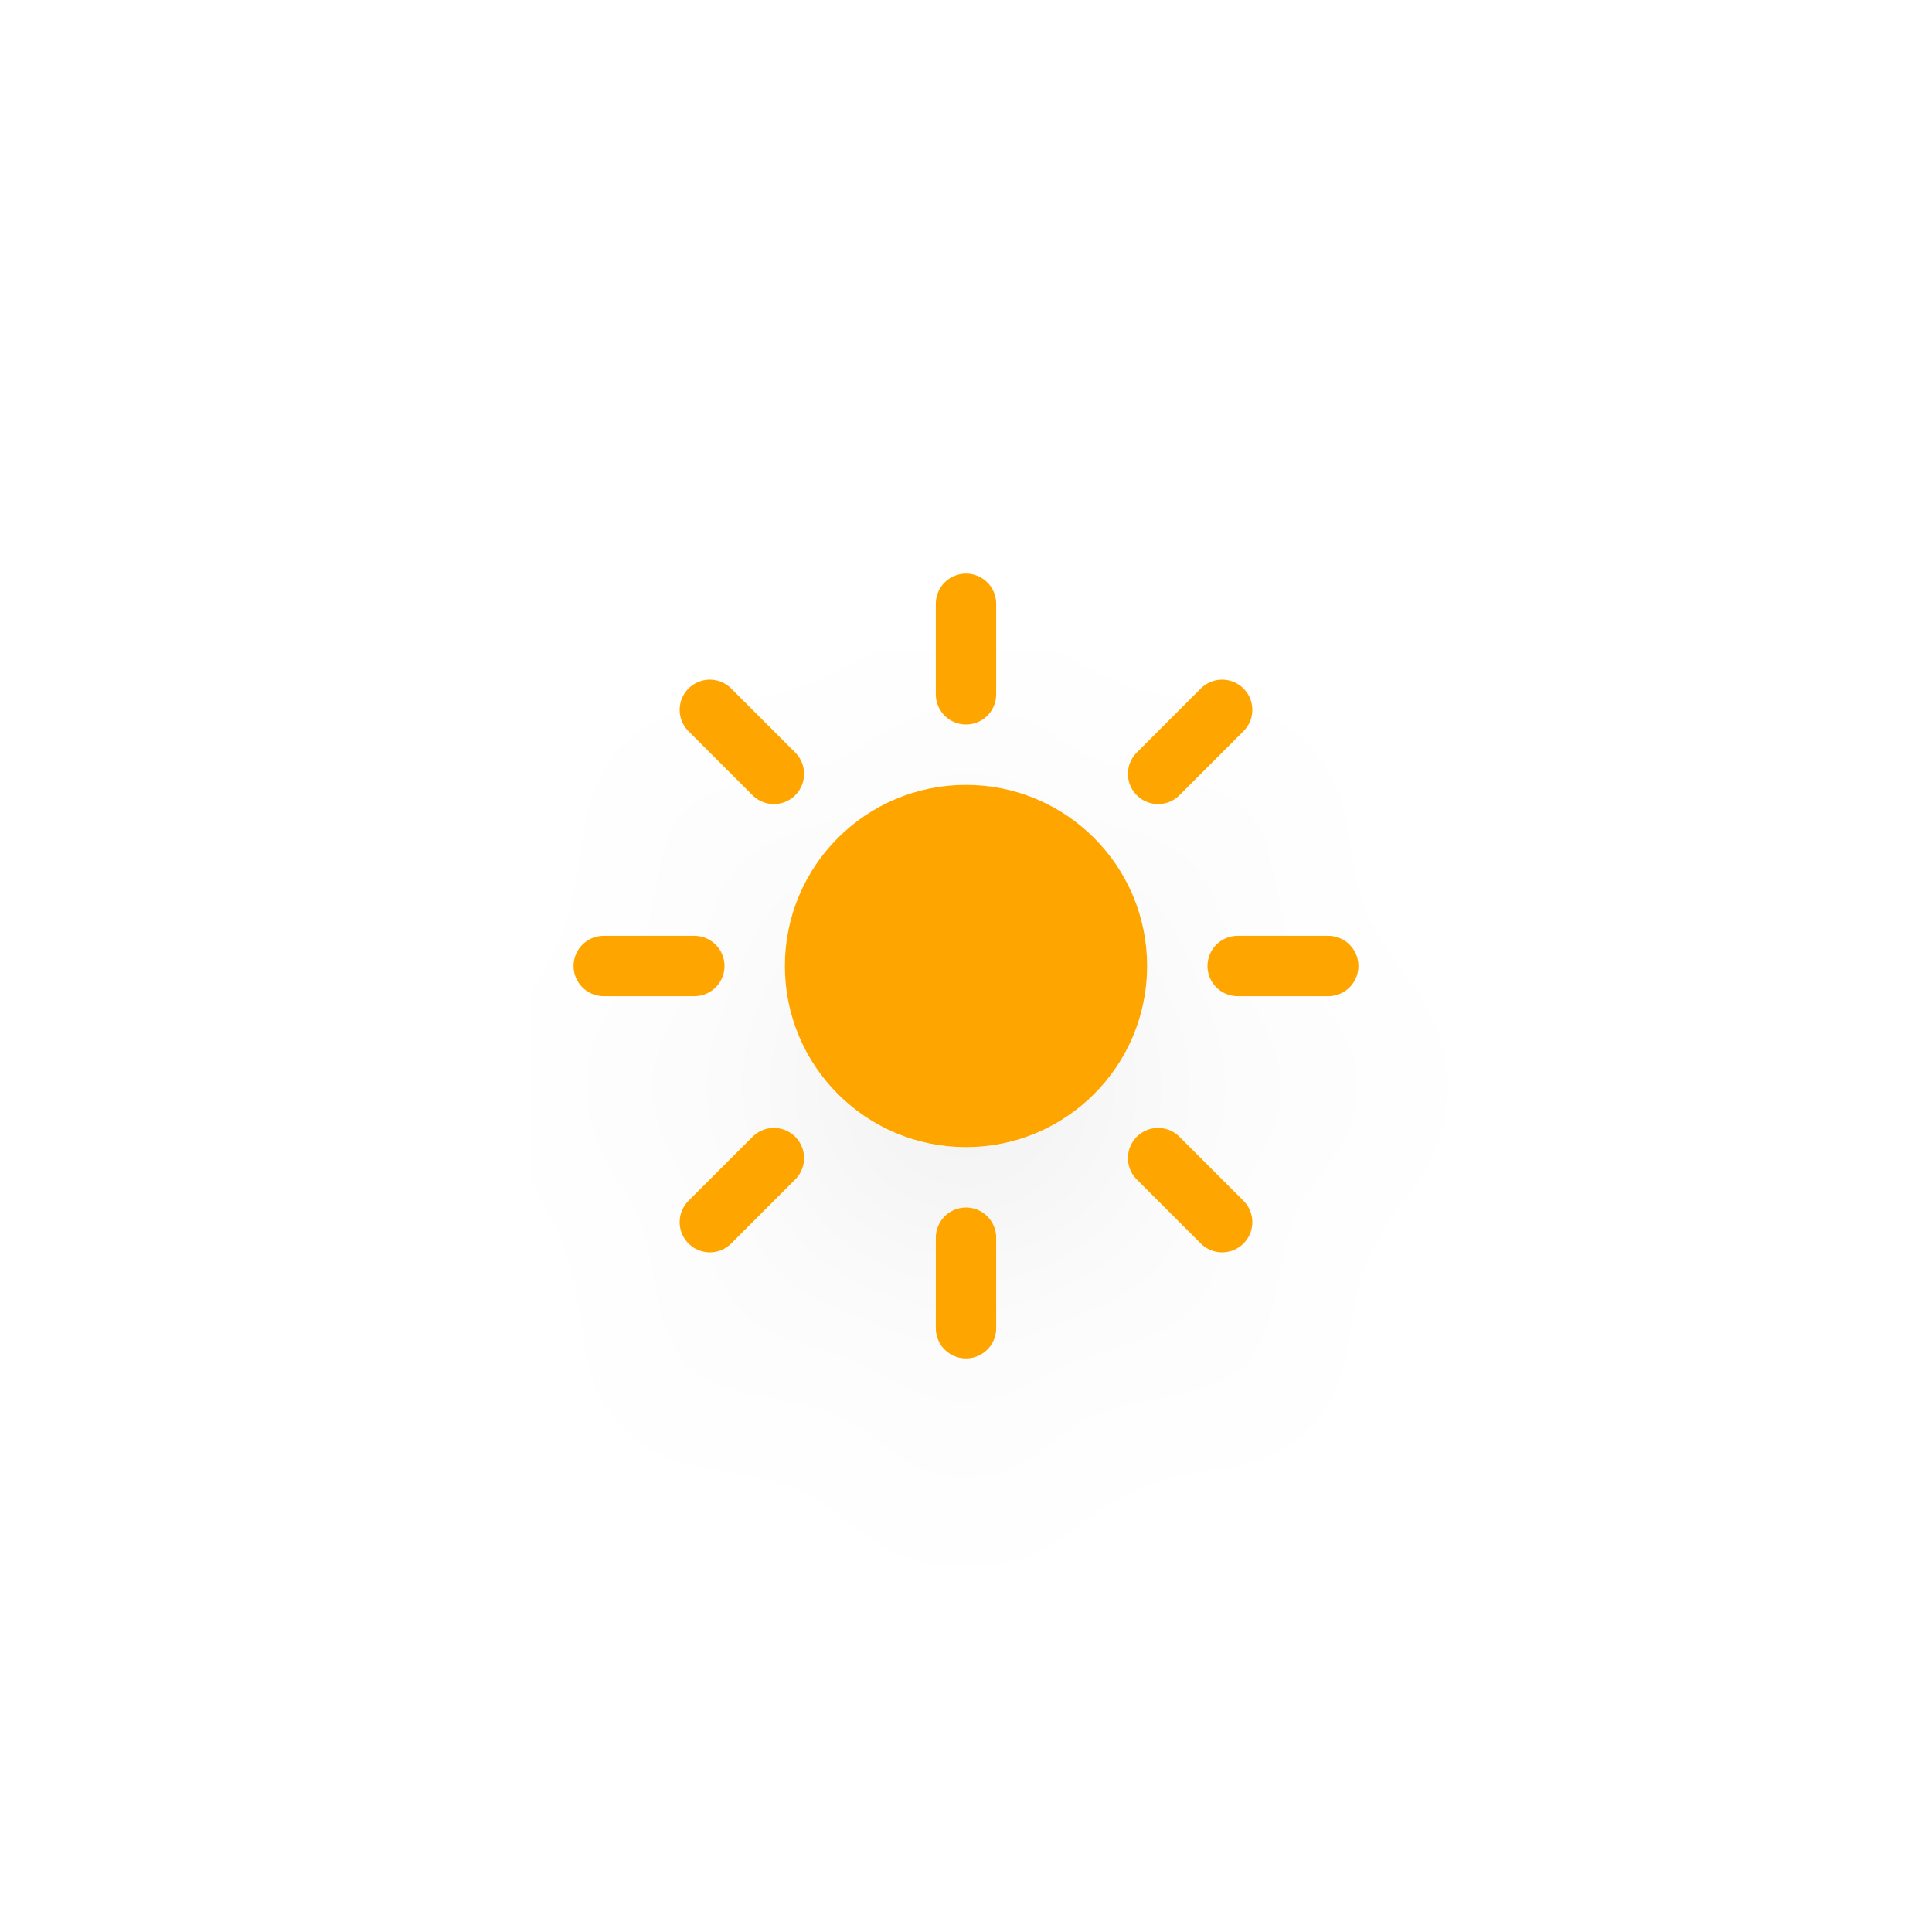
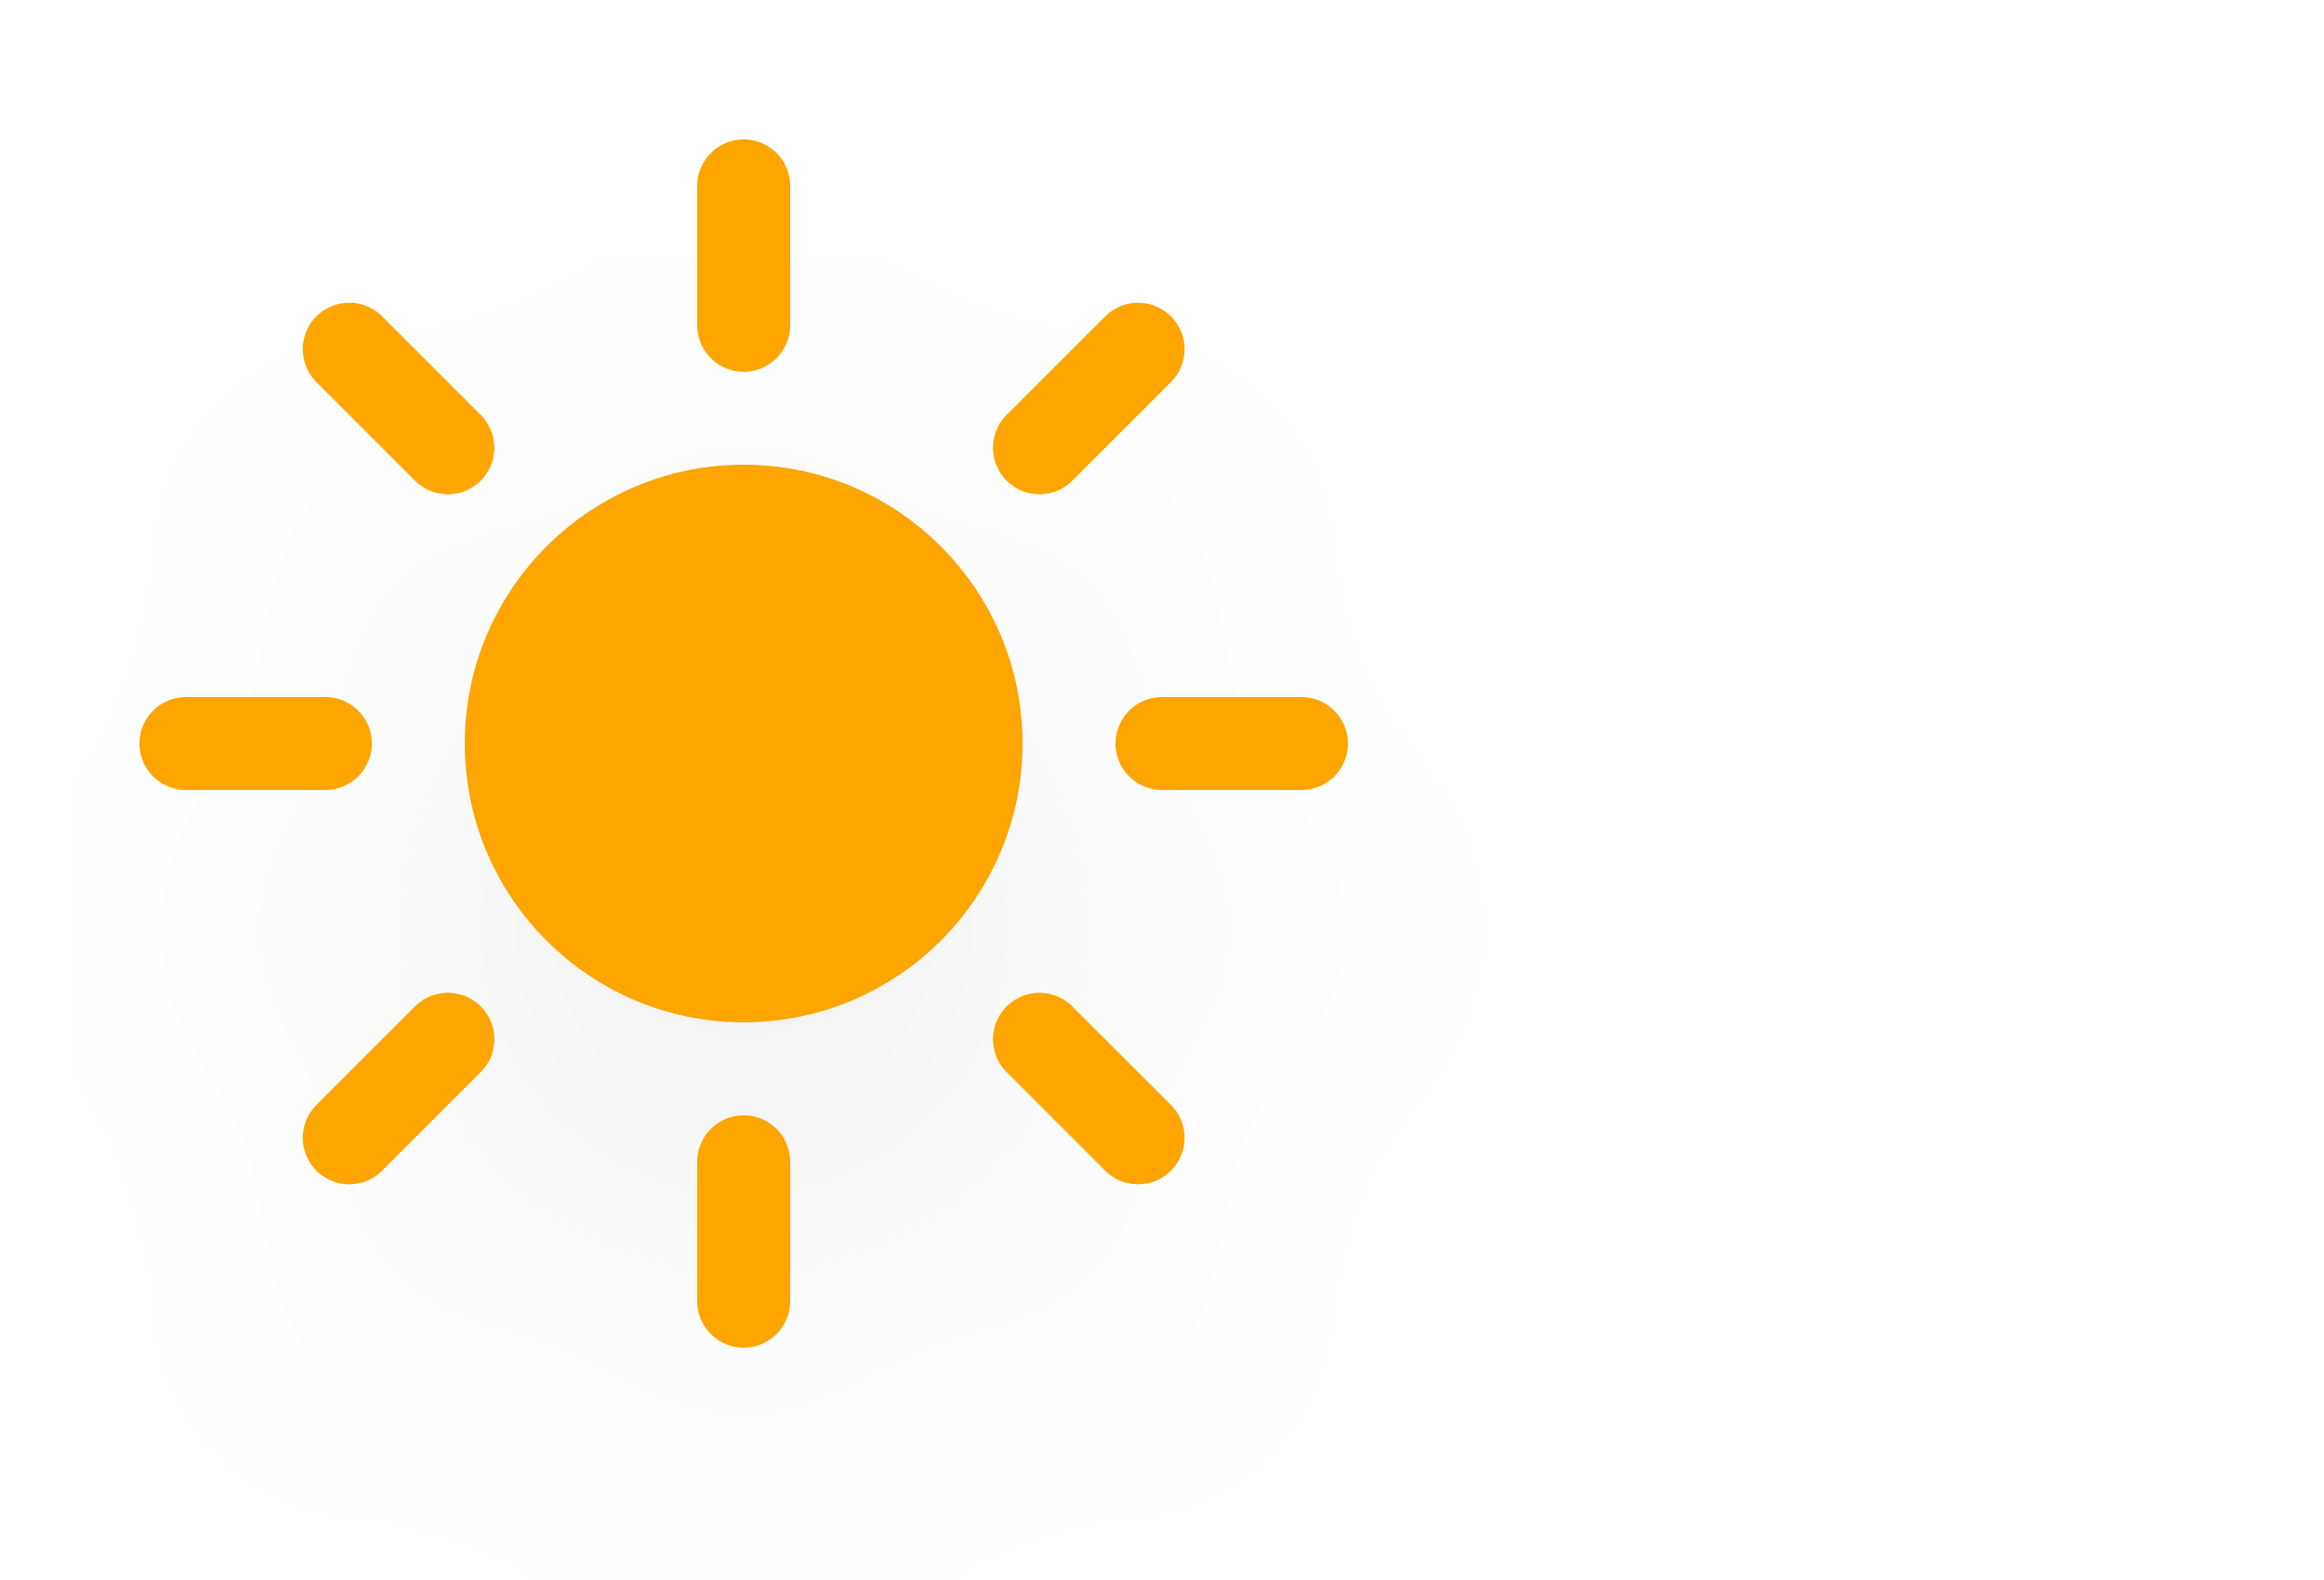
- <svg xmlns="http://www.w3.org/2000/svg" version="1.1" width="64" height="64" viewbox="0 0 64 64">
+ <svg xmlns="http://www.w3.org/2000/svg" version="1.1" width="50" height="34" viewbox="0 0 50 34">
  <defs>
    <filter id="blur" width="200%" height="200%">
      <feGaussianBlur in="SourceAlpha" stdDeviation="3" />
      <feOffset dx="0" dy="4" result="offsetblur" />
      <feComponentTransfer>
        <feFuncA type="linear" slope="0.05" />
      </feComponentTransfer>
      <feMerge>
        <feMergeNode />
        <feMergeNode in="SourceGraphic" />
      </feMerge>
    </filter>
    <style type="text/css">
/*
** CLOUDS
*/
@keyframes am-weather-cloud-1 {
  0% {
    -webkit-transform: translate(-5px,0px);
       -moz-transform: translate(-5px,0px);
        -ms-transform: translate(-5px,0px);
            transform: translate(-5px,0px);
  }

  50% {
    -webkit-transform: translate(10px,0px);
       -moz-transform: translate(10px,0px);
        -ms-transform: translate(10px,0px);
            transform: translate(10px,0px);
  }

  100% {
    -webkit-transform: translate(-5px,0px);
       -moz-transform: translate(-5px,0px);
        -ms-transform: translate(-5px,0px);
            transform: translate(-5px,0px);
  }
}

.am-weather-cloud-1 {
  -webkit-animation-name: am-weather-cloud-1;
     -moz-animation-name: am-weather-cloud-1;
          animation-name: am-weather-cloud-1;
  -webkit-animation-duration: 7s;
     -moz-animation-duration: 7s;
          animation-duration: 7s;
  -webkit-animation-timing-function: linear;
     -moz-animation-timing-function: linear;
          animation-timing-function: linear;
  -webkit-animation-iteration-count: infinite;
     -moz-animation-iteration-count: infinite;
          animation-iteration-count: infinite;
}

@keyframes am-weather-cloud-2 {
  0% {
    -webkit-transform: translate(0px,0px);
       -moz-transform: translate(0px,0px);
        -ms-transform: translate(0px,0px);
            transform: translate(0px,0px);
  }

  50% {
    -webkit-transform: translate(2px,0px);
       -moz-transform: translate(2px,0px);
        -ms-transform: translate(2px,0px);
            transform: translate(2px,0px);
  }

  100% {
    -webkit-transform: translate(0px,0px);
       -moz-transform: translate(0px,0px);
        -ms-transform: translate(0px,0px);
            transform: translate(0px,0px);
  }
}

.am-weather-cloud-2 {
  -webkit-animation-name: am-weather-cloud-2;
     -moz-animation-name: am-weather-cloud-2;
          animation-name: am-weather-cloud-2;
  -webkit-animation-duration: 3s;
     -moz-animation-duration: 3s;
          animation-duration: 3s;
  -webkit-animation-timing-function: linear;
     -moz-animation-timing-function: linear;
          animation-timing-function: linear;
  -webkit-animation-iteration-count: infinite;
     -moz-animation-iteration-count: infinite;
          animation-iteration-count: infinite;
}

/*
** SUN
*/
@keyframes am-weather-sun {
  0% {
    -webkit-transform: rotate(0deg);
       -moz-transform: rotate(0deg);
        -ms-transform: rotate(0deg);
            transform: rotate(0deg);
  }

  100% {
    -webkit-transform: rotate(360deg);
       -moz-transform: rotate(360deg);
        -ms-transform: rotate(360deg);
            transform: rotate(360deg);
  }
}

.am-weather-sun {
  -webkit-animation-name: am-weather-sun;
     -moz-animation-name: am-weather-sun;
      -ms-animation-name: am-weather-sun;
          animation-name: am-weather-sun;
  -webkit-animation-duration: 9s;
     -moz-animation-duration: 9s;
      -ms-animation-duration: 9s;
          animation-duration: 9s;
  -webkit-animation-timing-function: linear;
     -moz-animation-timing-function: linear;
      -ms-animation-timing-function: linear;
          animation-timing-function: linear;
  -webkit-animation-iteration-count: infinite;
     -moz-animation-iteration-count: infinite;
      -ms-animation-iteration-count: infinite;
          animation-iteration-count: infinite;
}

@keyframes am-weather-sun-shiny {
  0% {
    stroke-dasharray: 3px 10px;
    stroke-dashoffset: 0px;
  }

  50% {
    stroke-dasharray: 0.1px 10px;
    stroke-dashoffset: -1px;
  }

  100% {
    stroke-dasharray: 3px 10px;
    stroke-dashoffset: 0px;
  }
}

.am-weather-sun-shiny line {
  -webkit-animation-name: am-weather-sun-shiny;
     -moz-animation-name: am-weather-sun-shiny;
      -ms-animation-name: am-weather-sun-shiny;
          animation-name: am-weather-sun-shiny;
  -webkit-animation-duration: 2s;
     -moz-animation-duration: 2s;
      -ms-animation-duration: 2s;
          animation-duration: 2s;
  -webkit-animation-timing-function: linear;
     -moz-animation-timing-function: linear;
      -ms-animation-timing-function: linear;
          animation-timing-function: linear;
  -webkit-animation-iteration-count: infinite;
     -moz-animation-iteration-count: infinite;
      -ms-animation-iteration-count: infinite;
          animation-iteration-count: infinite;
}




/*
** MOON
*/
@keyframes am-weather-moon {
  0% {
    -webkit-transform: rotate(0deg);
       -moz-transform: rotate(0deg);
        -ms-transform: rotate(0deg);
            transform: rotate(0deg);
  }

  50% {
    -webkit-transform: rotate(15deg);
       -moz-transform: rotate(15deg);
        -ms-transform: rotate(15deg);
            transform: rotate(15deg);
  }

  100% {
    -webkit-transform: rotate(0deg);
       -moz-transform: rotate(0deg);
        -ms-transform: rotate(0deg);
            transform: rotate(0deg);
  }
}

.am-weather-moon {
  -webkit-animation-name: am-weather-moon;
     -moz-animation-name: am-weather-moon;
      -ms-animation-name: am-weather-moon;
          animation-name: am-weather-moon;
  -webkit-animation-duration: 6s;
     -moz-animation-duration: 6s;
      -ms-animation-duration: 6s;
          animation-duration: 6s;
  -webkit-animation-timing-function: linear;
     -moz-animation-timing-function: linear;
      -ms-animation-timing-function: linear;
          animation-timing-function: linear;
  -webkit-animation-iteration-count: infinite;
     -moz-animation-iteration-count: infinite;
      -ms-animation-iteration-count: infinite;
          animation-iteration-count: infinite;
  -webkit-transform-origin: 12.5px 15.15px 0; /* TODO FF CENTER ISSUE */
     -moz-transform-origin: 12.5px 15.15px 0; /* TODO FF CENTER ISSUE */
      -ms-transform-origin: 12.5px 15.15px 0; /* TODO FF CENTER ISSUE */
          transform-origin: 12.5px 15.15px 0; /* TODO FF CENTER ISSUE */
}

@keyframes am-weather-moon-star-1 {
  0% {
    opacity: 0;
  }

  100% {
    opacity: 1;
  }
}

.am-weather-moon-star-1 {
  -webkit-animation-name: am-weather-moon-star-1;
     -moz-animation-name: am-weather-moon-star-1;
      -ms-animation-name: am-weather-moon-star-1;
          animation-name: am-weather-moon-star-1;
  -webkit-animation-delay: 3s;
     -moz-animation-delay: 3s;
      -ms-animation-delay: 3s;
          animation-delay: 3s;
  -webkit-animation-duration: 5s;
     -moz-animation-duration: 5s;
      -ms-animation-duration: 5s;
          animation-duration: 5s;
  -webkit-animation-timing-function: linear;
     -moz-animation-timing-function: linear;
      -ms-animation-timing-function: linear;
          animation-timing-function: linear;
  -webkit-animation-iteration-count: 1;
     -moz-animation-iteration-count: 1;
      -ms-animation-iteration-count: 1;
          animation-iteration-count: 1;
}

@keyframes am-weather-moon-star-2 {
  0% {
    opacity: 0;
  }

  100% {
    opacity: 1;
  }
}

.am-weather-moon-star-2 {
  -webkit-animation-name: am-weather-moon-star-2;
     -moz-animation-name: am-weather-moon-star-2;
      -ms-animation-name: am-weather-moon-star-2;
          animation-name: am-weather-moon-star-2;
  -webkit-animation-delay: 5s;
     -moz-animation-delay: 5s;
      -ms-animation-delay: 5s;
          animation-delay: 5s;
  -webkit-animation-duration: 4s;
     -moz-animation-duration: 4s;
      -ms-animation-duration: 4s;
          animation-duration: 4s;
  -webkit-animation-timing-function: linear;
     -moz-animation-timing-function: linear;
      -ms-animation-timing-function: linear;
          animation-timing-function: linear;
  -webkit-animation-iteration-count: 1;
     -moz-animation-iteration-count: 1;
      -ms-animation-iteration-count: 1;
          animation-iteration-count: 1;
}

/*
** RAIN
*/
@keyframes am-weather-rain {
  0% {
    stroke-dashoffset: 0;
  }

  100% {
    stroke-dashoffset: -100;
  }
}

.am-weather-rain-1 {
  -webkit-animation-name: am-weather-rain;
     -moz-animation-name: am-weather-rain;
      -ms-animation-name: am-weather-rain;
          animation-name: am-weather-rain;
  -webkit-animation-duration: 8s;
     -moz-animation-duration: 8s;
      -ms-animation-duration: 8s;
          animation-duration: 8s;
  -webkit-animation-timing-function: linear;
     -moz-animation-timing-function: linear;
      -ms-animation-timing-function: linear;
          animation-timing-function: linear;
  -webkit-animation-iteration-count: infinite;
     -moz-animation-iteration-count: infinite;
      -ms-animation-iteration-count: infinite;
          animation-iteration-count: infinite;
}

.am-weather-rain-2 {
  -webkit-animation-name: am-weather-rain;
     -moz-animation-name: am-weather-rain;
      -ms-animation-name: am-weather-rain;
          animation-name: am-weather-rain;
  -webkit-animation-delay: 0.25s;
     -moz-animation-delay: 0.25s;
      -ms-animation-delay: 0.25s;
          animation-delay: 0.25s;
  -webkit-animation-duration: 8s;
     -moz-animation-duration: 8s;
      -ms-animation-duration: 8s;
          animation-duration: 8s;
  -webkit-animation-timing-function: linear;
     -moz-animation-timing-function: linear;
      -ms-animation-timing-function: linear;
          animation-timing-function: linear;
  -webkit-animation-iteration-count: infinite;
     -moz-animation-iteration-count: infinite;
      -ms-animation-iteration-count: infinite;
          animation-iteration-count: infinite;
}


/*
** SNOW
*/
@keyframes am-weather-snow {
  0% {
    -webkit-transform: translateX(0) translateY(0);
       -moz-transform: translateX(0) translateY(0);
        -ms-transform: translateX(0) translateY(0);
            transform: translateX(0) translateY(0);
  }

  33.33% {
    -webkit-transform: translateX(-1.2px) translateY(2px);
       -moz-transform: translateX(-1.2px) translateY(2px);
        -ms-transform: translateX(-1.2px) translateY(2px);
            transform: translateX(-1.2px) translateY(2px);
  }

  66.66% {
    -webkit-transform: translateX(1.4px) translateY(4px);
       -moz-transform: translateX(1.4px) translateY(4px);
        -ms-transform: translateX(1.4px) translateY(4px);
            transform: translateX(1.4px) translateY(4px);
    opacity: 1;
  }

  100% {
    -webkit-transform: translateX(-1.6px) translateY(6px);
       -moz-transform: translateX(-1.6px) translateY(6px);
        -ms-transform: translateX(-1.6px) translateY(6px);
            transform: translateX(-1.6px) translateY(6px);
    opacity: 0;
  }
}

@keyframes am-weather-snow-reverse {
  0% {
    -webkit-transform: translateX(0) translateY(0);
       -moz-transform: translateX(0) translateY(0);
        -ms-transform: translateX(0) translateY(0);
            transform: translateX(0) translateY(0);
  }

  33.33% {
    -webkit-transform: translateX(1.2px) translateY(2px);
       -moz-transform: translateX(1.2px) translateY(2px);
        -ms-transform: translateX(1.2px) translateY(2px);
            transform: translateX(1.2px) translateY(2px);
  }

  66.66% {
    -webkit-transform: translateX(-1.4px) translateY(4px);
       -moz-transform: translateX(-1.4px) translateY(4px);
        -ms-transform: translateX(-1.4px) translateY(4px);
            transform: translateX(-1.4px) translateY(4px);
    opacity: 1;
  }

  100% {
    -webkit-transform: translateX(1.6px) translateY(6px);
       -moz-transform: translateX(1.6px) translateY(6px);
        -ms-transform: translateX(1.6px) translateY(6px);
            transform: translateX(1.6px) translateY(6px);
    opacity: 0;
  }
}

.am-weather-snow-1 {
  -webkit-animation-name: am-weather-snow;
     -moz-animation-name: am-weather-snow;
      -ms-animation-name: am-weather-snow;
          animation-name: am-weather-snow;
  -webkit-animation-duration: 2s;
     -moz-animation-duration: 2s;
      -ms-animation-duration: 2s;
          animation-duration: 2s;
  -webkit-animation-timing-function: linear;
     -moz-animation-timing-function: linear;
      -ms-animation-timing-function: linear;
          animation-timing-function: linear;
  -webkit-animation-iteration-count: infinite;
     -moz-animation-iteration-count: infinite;
      -ms-animation-iteration-count: infinite;
          animation-iteration-count: infinite;
}

.am-weather-snow-2 {
  -webkit-animation-name: am-weather-snow;
     -moz-animation-name: am-weather-snow;
      -ms-animation-name: am-weather-snow;
          animation-name: am-weather-snow;
  -webkit-animation-delay: 1.2s;
     -moz-animation-delay: 1.2s;
      -ms-animation-delay: 1.2s;
          animation-delay: 1.2s;
  -webkit-animation-duration: 2s;
     -moz-animation-duration: 2s;
      -ms-animation-duration: 2s;
          animation-duration: 2s;
  -webkit-animation-timing-function: linear;
     -moz-animation-timing-function: linear;
      -ms-animation-timing-function: linear;
          animation-timing-function: linear;
  -webkit-animation-iteration-count: infinite;
     -moz-animation-iteration-count: infinite;
      -ms-animation-iteration-count: infinite;
          animation-iteration-count: infinite;
}

.am-weather-snow-3 {
  -webkit-animation-name: am-weather-snow-reverse;
     -moz-animation-name: am-weather-snow-reverse;
      -ms-animation-name: am-weather-snow-reverse;
          animation-name: am-weather-snow-reverse;
  -webkit-animation-duration: 2s;
     -moz-animation-duration: 2s;
      -ms-animation-duration: 2s;
          animation-duration: 2s;
  -webkit-animation-timing-function: linear;
     -moz-animation-timing-function: linear;
      -ms-animation-timing-function: linear;
          animation-timing-function: linear;
  -webkit-animation-iteration-count: infinite;
     -moz-animation-iteration-count: infinite;
      -ms-animation-iteration-count: infinite;
          animation-iteration-count: infinite;
}

/*
** EASING
*/
.am-weather-easing-ease-in-out {
  -webkit-animation-timing-function: ease-in-out;
     -moz-animation-timing-function: ease-in-out;
      -ms-animation-timing-function: ease-in-out;
          animation-timing-function: ease-in-out;
}

        </style>
  </defs>
  <g filter="url(#blur)" id="day">
-     <g transform="translate(32,32)">
+     <g transform="translate(16,16)">
      <g class="am-weather-sun am-weather-sun-shiny am-weather-easing-ease-in-out">
        <g>
          <line fill="none" stroke="orange" stroke-linecap="round" stroke-width="2" transform="translate(0,9)" x1="0" x2="0" y1="0" y2="3" />
        </g>
        <g transform="rotate(45)">
          <line fill="none" stroke="orange" stroke-linecap="round" stroke-width="2" transform="translate(0,9)" x1="0" x2="0" y1="0" y2="3" />
        </g>
        <g transform="rotate(90)">
          <line fill="none" stroke="orange" stroke-linecap="round" stroke-width="2" transform="translate(0,9)" x1="0" x2="0" y1="0" y2="3" />
        </g>
        <g transform="rotate(135)">
          <line fill="none" stroke="orange" stroke-linecap="round" stroke-width="2" transform="translate(0,9)" x1="0" x2="0" y1="0" y2="3" />
        </g>
        <g transform="rotate(180)">
          <line fill="none" stroke="orange" stroke-linecap="round" stroke-width="2" transform="translate(0,9)" x1="0" x2="0" y1="0" y2="3" />
        </g>
        <g transform="rotate(225)">
          <line fill="none" stroke="orange" stroke-linecap="round" stroke-width="2" transform="translate(0,9)" x1="0" x2="0" y1="0" y2="3" />
        </g>
        <g transform="rotate(270)">
          <line fill="none" stroke="orange" stroke-linecap="round" stroke-width="2" transform="translate(0,9)" x1="0" x2="0" y1="0" y2="3" />
        </g>
        <g transform="rotate(315)">
          <line fill="none" stroke="orange" stroke-linecap="round" stroke-width="2" transform="translate(0,9)" x1="0" x2="0" y1="0" y2="3" />
        </g>
      </g>
      <circle cx="0" cy="0" fill="orange" r="5" stroke="orange" stroke-width="2" />
    </g>
  </g>
</svg>
